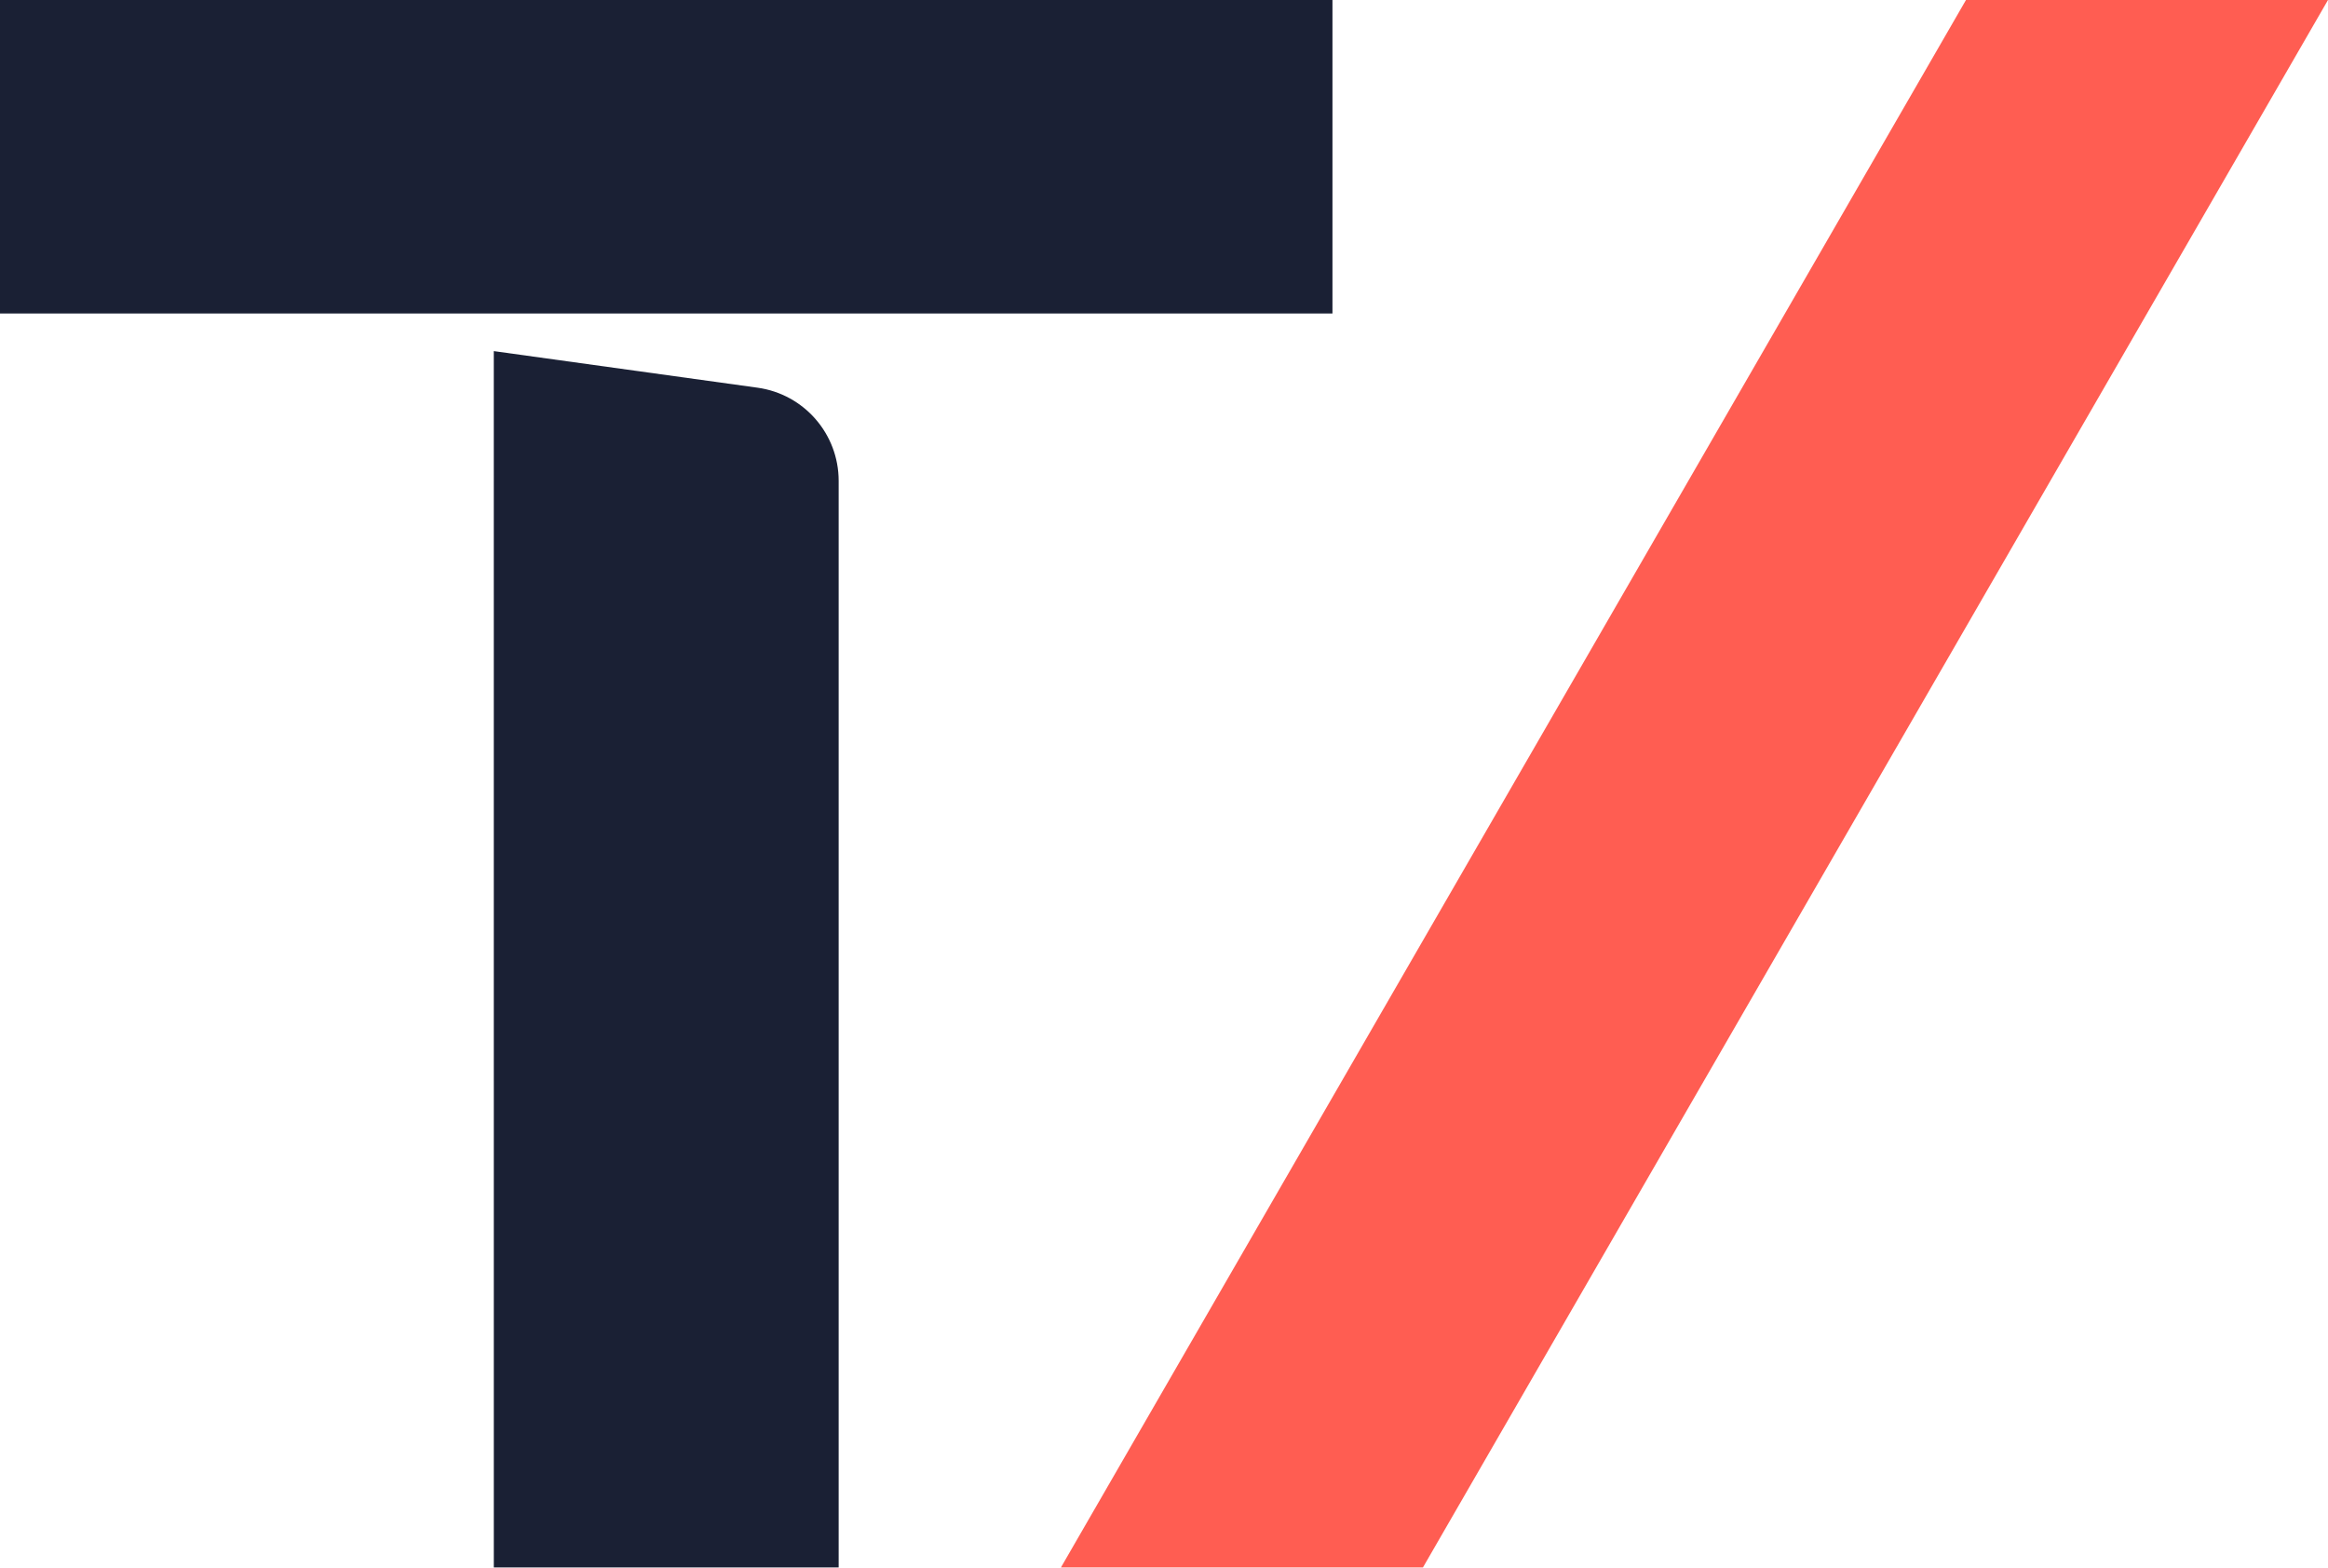
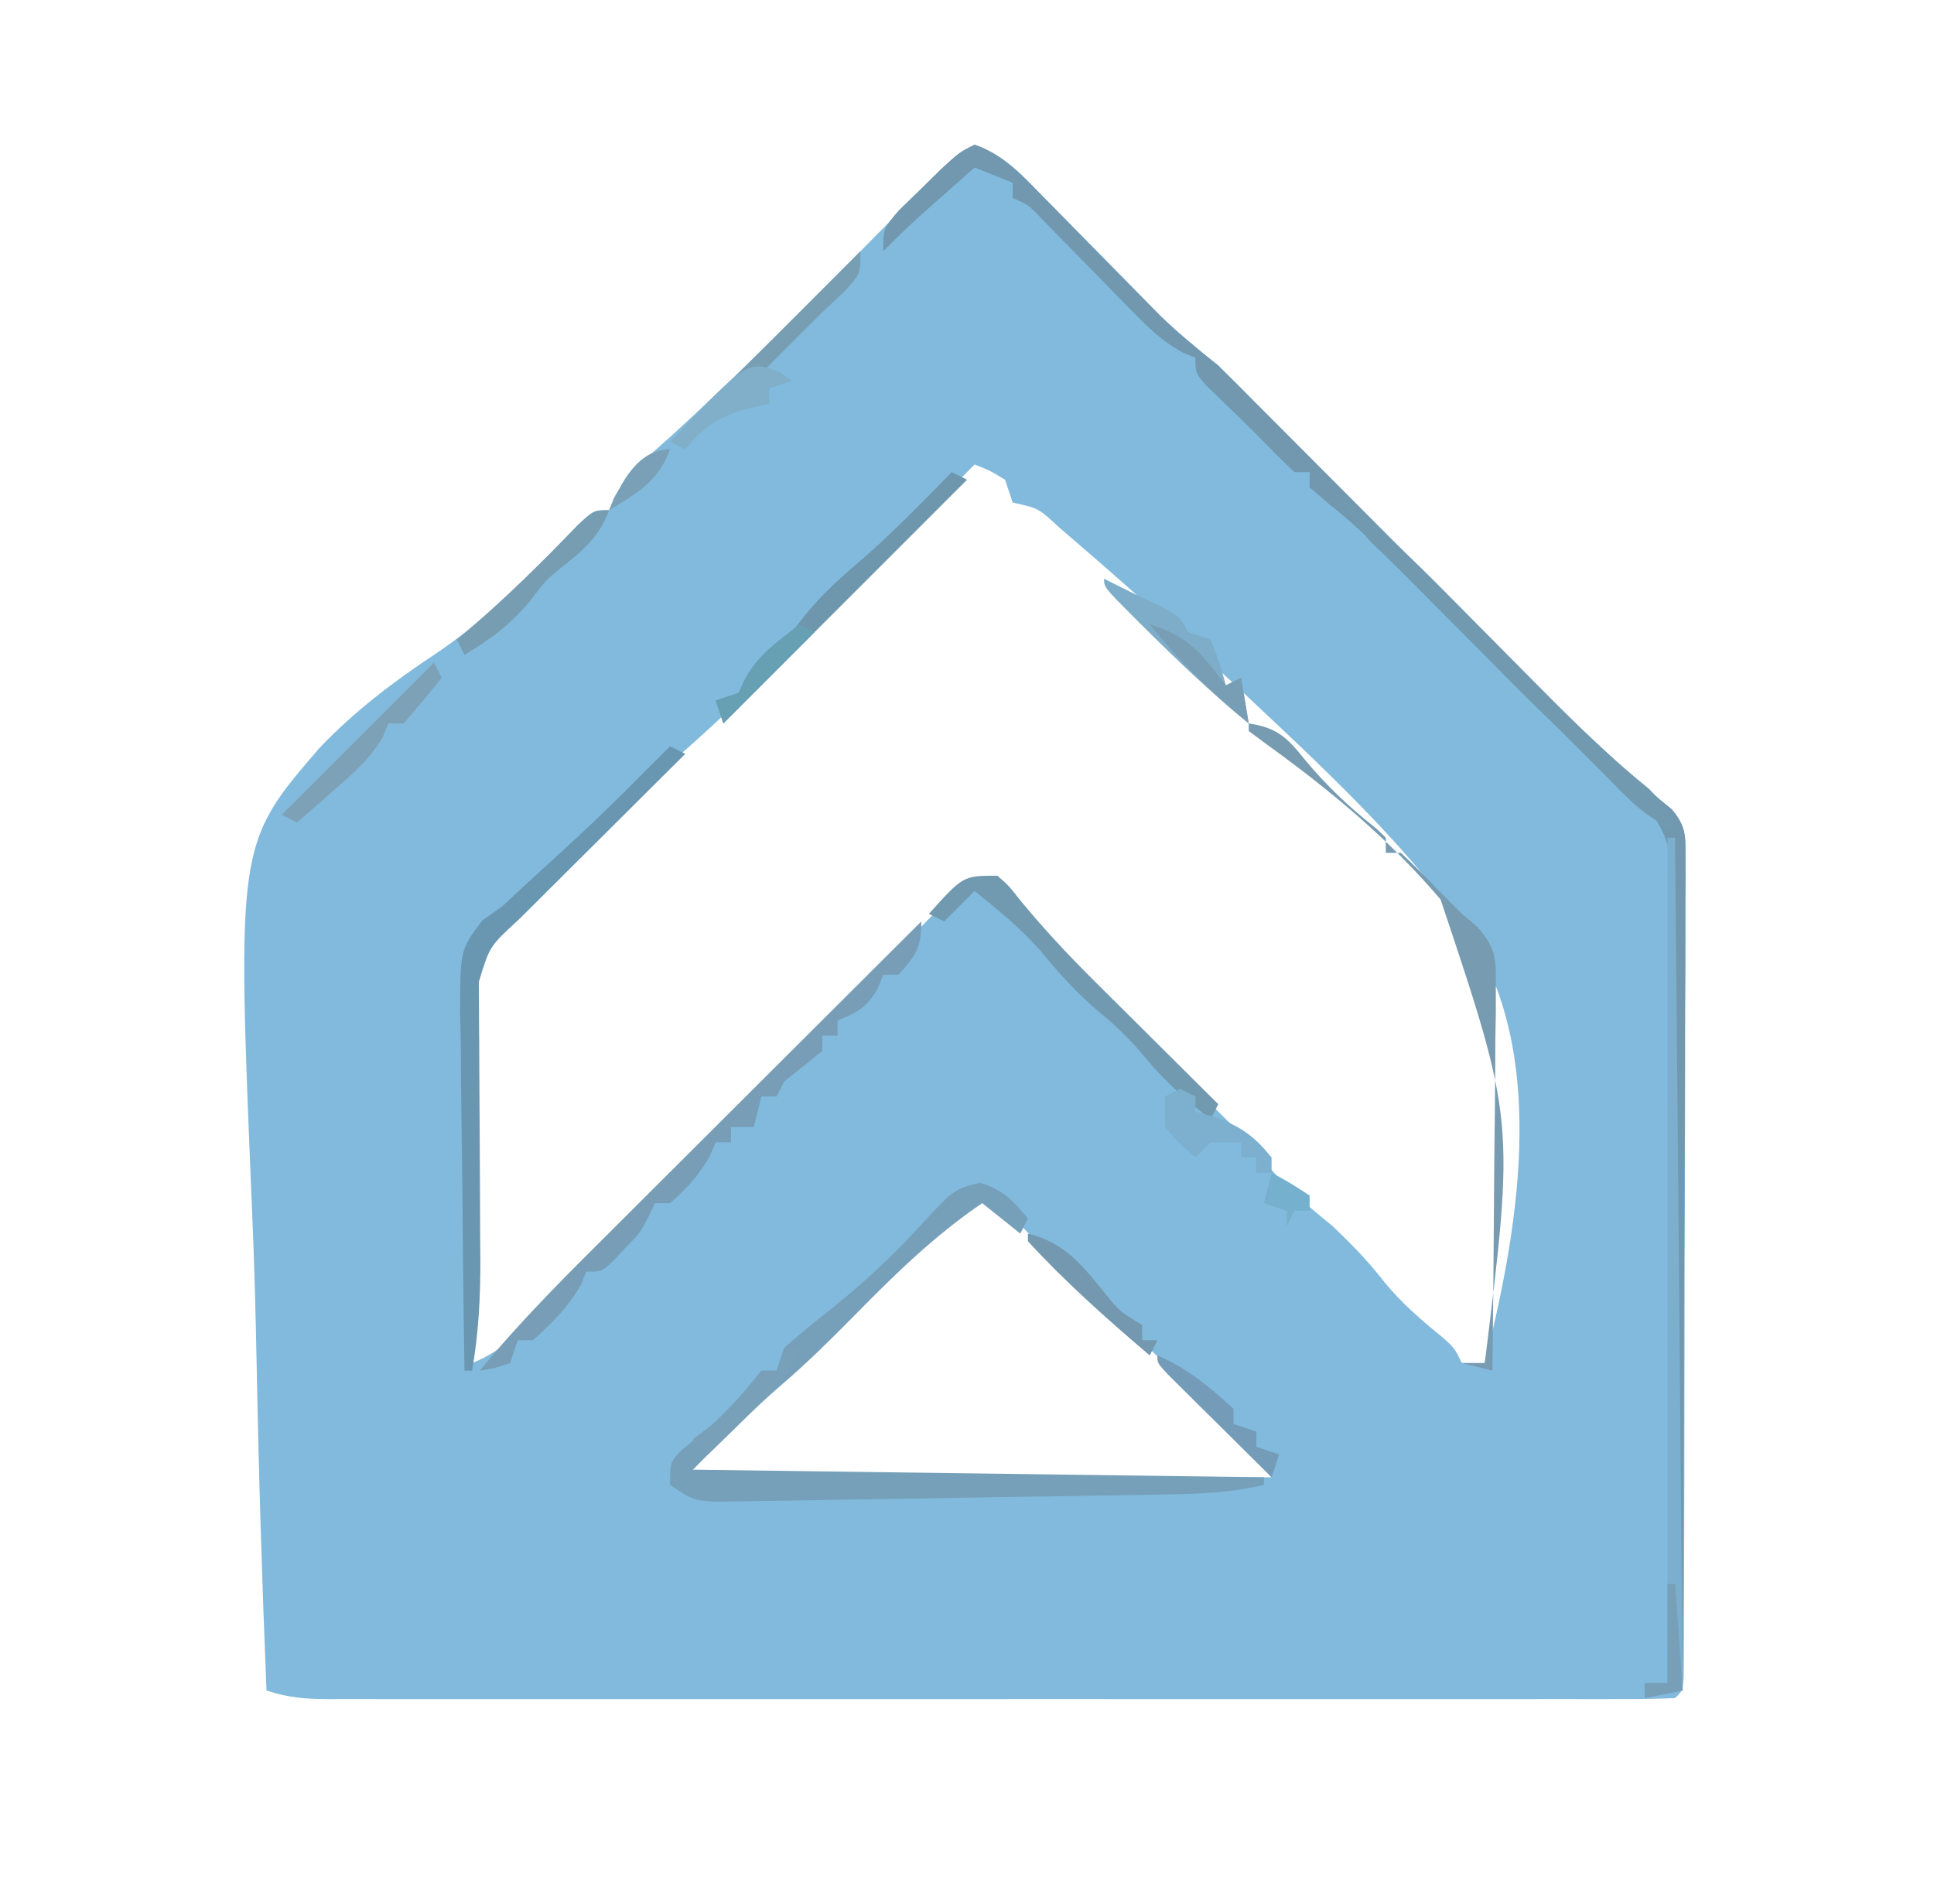
- <svg xmlns="http://www.w3.org/2000/svg" id="Layer_1" data-name="Layer 1" viewBox="0 0 148.508 100">
-   <defs>
-     <style>
-       .cls-1 {
-         fill: #1a2034;
-       }
- 
-       .cls-1, .cls-2 {
-         stroke-width: 0px;
-       }
- 
-       .cls-2 {
-         fill: #ff5d52;
-       }
-     </style>
-   </defs>
-   <g>
-     <rect class="cls-1" y="0" width="85" height="20" />
-     <path class="cls-1" d="M48.324,24.734l-16.824-2.334.001,77.6h21.999V30.677c0-2.995-2.209-5.532-5.176-5.943Z" />
-   </g>
-   <polygon class="cls-2" points="148.508 0 90.773 100 67.679 100 125.414 0 148.508 0" />
+ <svg xmlns="http://www.w3.org/2000/svg" version="1.1" width="254" height="250">
+   <path d="M0 0 C3.925 1.353 6.387 4.174 9.246 7.086 C9.739 7.584 10.232 8.082 10.74 8.596 C12.311 10.184 13.875 11.779 15.438 13.375 C16.998 14.963 18.559 16.549 20.124 18.133 C21.548 19.574 22.966 21.02 24.385 22.466 C26.82 24.826 29.353 26.886 32 29 C33.678 30.655 35.343 32.323 37 34 C37.744 34.747 38.489 35.493 39.256 36.263 C40.02 37.03 40.784 37.797 41.572 38.587 C45.912 42.944 50.254 47.297 54.598 51.65 C57.215 54.272 59.831 56.895 62.445 59.521 C64.99 62.077 67.538 64.63 70.087 67.182 C71.514 68.611 72.937 70.043 74.361 71.474 C78.884 75.998 83.449 80.395 88.324 84.54 C88.877 85.022 89.43 85.503 90 86 C90.783 86.643 90.783 86.643 91.582 87.299 C93.445 89.534 93.373 90.795 93.367 93.682 C93.373 94.644 93.379 95.606 93.384 96.597 C93.371 98.177 93.371 98.177 93.356 99.79 C93.358 100.9 93.361 102.011 93.363 103.155 C93.366 106.836 93.347 110.515 93.328 114.195 C93.325 116.745 93.323 119.294 93.322 121.843 C93.318 127.188 93.304 132.533 93.281 137.877 C93.252 144.746 93.242 151.614 93.238 158.482 C93.234 163.746 93.224 169.009 93.212 174.273 C93.206 176.807 93.201 179.34 93.197 181.874 C93.191 185.406 93.177 188.937 93.161 192.469 C93.16 193.527 93.159 194.585 93.158 195.674 C93.152 196.631 93.146 197.587 93.14 198.572 C93.136 199.826 93.136 199.826 93.131 201.105 C93 203 93 203 92 204 C89.654 204.1 87.337 204.134 84.991 204.127 C83.878 204.129 83.878 204.129 82.742 204.132 C80.237 204.136 77.732 204.133 75.227 204.129 C73.439 204.131 71.65 204.133 69.862 204.135 C64.99 204.139 60.118 204.137 55.246 204.134 C50.157 204.132 45.069 204.134 39.98 204.136 C31.43 204.138 22.88 204.135 14.331 204.13 C4.437 204.125 -5.456 204.127 -15.35 204.132 C-23.831 204.137 -32.313 204.137 -40.794 204.135 C-45.866 204.133 -50.937 204.133 -56.008 204.136 C-60.776 204.139 -65.545 204.137 -70.314 204.131 C-72.067 204.13 -73.82 204.13 -75.574 204.133 C-77.961 204.135 -80.349 204.132 -82.737 204.127 C-83.435 204.129 -84.134 204.131 -84.854 204.134 C-87.856 204.121 -90.125 203.958 -93 203 C-93.589 188.701 -94.026 174.404 -94.295 160.095 C-94.423 153.447 -94.6 146.808 -94.886 140.165 C-96.914 91.822 -96.914 91.822 -85.998 79.177 C-81.479 74.451 -76.407 70.576 -70.967 66.975 C-63.845 62.235 -58.006 56.075 -52.102 49.941 C-50 48 -50 48 -48 48 C-47.79 47.452 -47.58 46.904 -47.363 46.34 C-45.506 43.151 -42.915 40.989 -40.188 38.562 C-30.356 29.627 -21.076 20.128 -11.729 10.692 C-11.104 10.062 -10.478 9.432 -9.833 8.783 C-8.641 7.583 -7.452 6.381 -6.265 5.177 C-2.225 1.113 -2.225 1.113 0 0 Z M0 42 C-0.612 42.616 -0.612 42.616 -1.237 43.244 C-5.517 47.546 -9.801 51.845 -14.087 56.142 C-15.682 57.742 -17.277 59.343 -18.87 60.946 C-21.171 63.259 -23.476 65.569 -25.781 67.879 C-26.484 68.586 -27.186 69.294 -27.91 70.023 C-31.861 73.974 -35.917 77.727 -40.148 81.376 C-42.799 83.701 -45.282 86.152 -47.777 88.645 C-48.274 89.14 -48.771 89.636 -49.283 90.147 C-50.315 91.178 -51.346 92.211 -52.375 93.245 C-53.955 94.83 -55.541 96.411 -57.127 97.99 C-58.136 99 -59.144 100.009 -60.152 101.02 C-61.06 101.928 -61.967 102.837 -62.902 103.773 C-65.952 107.011 -66.124 108.659 -66.114 113 C-66.113 114.041 -66.113 115.082 -66.113 116.155 C-66.108 117.282 -66.103 118.409 -66.098 119.57 C-66.096 120.722 -66.095 121.873 -66.093 123.059 C-66.088 126.748 -66.075 130.436 -66.062 134.125 C-66.057 136.621 -66.053 139.117 -66.049 141.613 C-66.038 147.742 -66.021 153.871 -66 160 C-61.835 158.368 -59.076 155.321 -56.01 152.189 C-55.421 151.596 -54.832 151.002 -54.225 150.39 C-52.948 149.103 -51.674 147.814 -50.402 146.522 C-48.39 144.479 -46.37 142.443 -44.349 140.409 C-38.605 134.625 -32.873 128.828 -27.144 123.028 C-23.638 119.479 -20.125 115.937 -16.607 112.4 C-15.267 111.05 -13.931 109.697 -12.598 108.342 C-10.735 106.448 -8.864 104.564 -6.99 102.681 C-6.441 102.118 -5.891 101.554 -5.324 100.973 C-2.61 98.266 -0.761 96.718 3 96 C3.212 96.538 3.425 97.077 3.643 97.631 C5.504 100.88 8.056 103.302 10.707 105.902 C11.551 106.742 11.551 106.742 12.411 107.598 C14.207 109.383 16.01 111.16 17.812 112.938 C19.014 114.129 20.215 115.321 21.416 116.514 C23.634 118.715 25.854 120.914 28.077 123.109 C28.815 123.839 28.815 123.839 29.567 124.583 C30.953 125.953 32.341 127.322 33.729 128.69 C36 131 36 131 38.438 134 C41.068 137.079 43.863 139.451 47 142 C49.499 144.38 51.771 146.703 53.875 149.438 C56.189 152.228 58.705 154.39 61.512 156.668 C63 158 63 158 64 160 C64.99 160 65.98 160 67 160 C71.27 142.989 75.182 120.85 65.774 104.924 C57.864 93.201 47.38 83.327 37.125 73.688 C36.412 73.015 35.698 72.343 34.963 71.651 C27.694 64.831 20.307 58.149 12.735 51.667 C12.181 51.189 11.627 50.711 11.057 50.219 C8.396 47.74 8.396 47.74 5 47 C4.505 45.515 4.505 45.515 4 44 C2 42.791 2 42.791 0 42 Z M0 138 C-4.253 141.962 -8.502 145.929 -12.749 149.899 C-15.02 152.018 -17.295 154.132 -19.57 156.246 C-21.068 157.643 -22.565 159.04 -24.062 160.438 C-24.764 161.087 -25.465 161.736 -26.187 162.404 C-26.859 163.033 -27.531 163.661 -28.223 164.309 C-28.808 164.853 -29.393 165.398 -29.996 165.959 C-32.816 168.831 -35.381 171.944 -38 175 C-12.59 175 12.82 175 39 175 C32.203 167.071 25.164 159.762 17.215 153 C13.697 149.823 10.408 146.414 7.124 142.999 C4.763 140.582 3.255 139.085 0 138 Z " fill="#81BADC" transform="translate(128,19)" />
+   <path d="M0 0 C3.925 1.353 6.387 4.174 9.246 7.086 C9.739 7.584 10.232 8.082 10.74 8.596 C12.311 10.184 13.875 11.779 15.438 13.375 C16.998 14.963 18.559 16.549 20.124 18.133 C21.548 19.574 22.966 21.02 24.385 22.466 C26.82 24.826 29.353 26.886 32 29 C33.678 30.655 35.343 32.323 37 34 C37.744 34.747 38.489 35.493 39.256 36.263 C40.02 37.03 40.784 37.797 41.572 38.587 C45.912 42.944 50.254 47.297 54.598 51.65 C57.215 54.272 59.831 56.895 62.445 59.521 C64.99 62.077 67.538 64.63 70.087 67.182 C71.514 68.611 72.937 70.043 74.361 71.474 C78.884 75.998 83.449 80.395 88.324 84.54 C89.154 85.263 89.154 85.263 90 86 C90.522 86.431 91.044 86.862 91.582 87.305 C93.429 89.512 93.37 90.721 93.361 93.575 C93.365 94.513 93.369 95.451 93.373 96.417 C93.362 97.445 93.352 98.472 93.341 99.53 C93.341 101.155 93.341 101.155 93.342 102.812 C93.34 106.4 93.316 109.987 93.293 113.574 C93.287 116.059 93.283 118.543 93.28 121.027 C93.27 126.903 93.246 132.778 93.216 138.654 C93.179 145.999 93.163 153.344 93.146 160.689 C93.114 173.793 93.064 186.897 93 200 C92.67 200 92.34 200 92 200 C91.999 199.444 91.999 198.888 91.998 198.314 C91.983 184.768 91.941 171.222 91.868 157.675 C91.834 151.124 91.809 144.574 91.804 138.022 C91.8 131.7 91.772 125.379 91.727 119.057 C91.714 116.645 91.709 114.233 91.714 111.821 C91.719 108.442 91.693 105.065 91.659 101.687 C91.668 100.689 91.677 99.692 91.686 98.664 C91.611 94.157 91.496 91.008 88.573 87.439 C85.561 84.57 85.561 84.57 82.418 81.852 C76.744 77.007 71.561 71.668 66.312 66.375 C65.283 65.341 64.254 64.307 63.225 63.273 C61.332 61.373 59.442 59.471 57.552 57.568 C56.289 56.297 56.289 56.297 55 55 C54.104 54.097 53.208 53.195 52.285 52.265 C50.477 50.473 48.691 48.871 46.688 47.312 C45.801 46.549 44.914 45.786 44 45 C44 44.34 44 43.68 44 43 C43.34 43 42.68 43 42 43 C40.835 41.903 39.679 40.795 38.574 39.637 C37.372 38.387 36.139 37.165 34.895 35.957 C34.166 35.249 33.438 34.542 32.688 33.812 C31.99 33.138 31.293 32.464 30.574 31.77 C29 30 29 30 29 28 C28.428 27.755 27.856 27.509 27.266 27.256 C24.616 25.787 22.859 24.069 20.742 21.902 C19.952 21.101 19.162 20.3 18.348 19.475 C17.532 18.637 16.716 17.8 15.875 16.938 C14.25 15.278 12.622 13.62 10.992 11.965 C10.274 11.229 9.556 10.493 8.816 9.734 C7.105 7.93 7.105 7.93 5 7 C5 6.34 5 5.68 5 5 C3.35 4.34 1.7 3.68 0 3 C-1.439 4.27 -2.876 5.541 -4.312 6.812 C-5.113 7.52 -5.914 8.228 -6.738 8.957 C-8.55 10.593 -10.297 12.253 -12 14 C-12 11 -12 11 -9.883 8.555 C-8.973 7.67 -8.063 6.786 -7.125 5.875 C-6.22 4.986 -5.315 4.096 -4.383 3.18 C-2 1 -2 1 0 0 Z " fill="#7198AF" transform="translate(128,19)" />
+   <path d="M0 0 C2.972 0.884 4.336 2.345 6.312 4.688 C5.982 5.348 5.652 6.008 5.312 6.688 C2.837 4.707 2.837 4.707 0.312 2.688 C-6.015 6.99 -11.196 12.074 -16.538 17.507 C-19.626 20.641 -22.716 23.699 -26.062 26.562 C-30.125 30.065 -33.895 33.895 -37.688 37.688 C-12.938 38.017 11.812 38.347 37.312 38.688 C37.312 39.017 37.312 39.347 37.312 39.688 C33.293 40.632 29.491 40.852 25.367 40.925 C24.349 40.944 24.349 40.944 23.31 40.964 C21.079 41.006 18.848 41.041 16.617 41.074 C15.062 41.1 13.507 41.126 11.952 41.152 C8.699 41.204 5.446 41.253 2.193 41.3 C-1.978 41.361 -6.149 41.435 -10.32 41.512 C-13.528 41.57 -16.736 41.618 -19.945 41.664 C-21.483 41.687 -23.021 41.714 -24.559 41.744 C-26.706 41.785 -28.853 41.814 -31 41.839 C-32.222 41.858 -33.444 41.877 -34.703 41.897 C-37.688 41.688 -37.688 41.688 -40.688 39.688 C-40.688 36.688 -40.688 36.688 -39.078 35.039 C-38.372 34.469 -37.665 33.9 -36.938 33.312 C-33.753 30.662 -31.256 27.947 -28.688 24.688 C-28.027 24.688 -27.367 24.688 -26.688 24.688 C-26.358 23.698 -26.027 22.707 -25.688 21.688 C-23.991 20.167 -22.231 18.717 -20.438 17.312 C-15.871 13.721 -11.761 9.959 -7.844 5.668 C-3.415 0.874 -3.415 0.874 0 0 Z " fill="#76A0B9" transform="translate(128.6875,155.3125)" />
+   <path d="M0 0 C0 3.52 -0.704 4.439 -3 7 C-3.66 7 -4.32 7 -5 7 C-5.247 7.619 -5.495 8.238 -5.75 8.875 C-7.206 11.351 -8.378 11.951 -11 13 C-11 13.66 -11 14.32 -11 15 C-11.66 15 -12.32 15 -13 15 C-13 15.66 -13 16.32 -13 17 C-14.65 18.354 -16.317 19.687 -18 21 C-18.33 21.66 -18.66 22.32 -19 23 C-19.66 23 -20.32 23 -21 23 C-21.33 24.32 -21.66 25.64 -22 27 C-22.99 27 -23.98 27 -25 27 C-25 27.66 -25 28.32 -25 29 C-25.66 29 -26.32 29 -27 29 C-27.247 29.578 -27.495 30.155 -27.75 30.75 C-29.183 33.329 -30.784 35.061 -33 37 C-33.66 37 -34.32 37 -35 37 C-35.433 37.928 -35.433 37.928 -35.875 38.875 C-37 41 -37 41 -39 43 C-39.495 43.536 -39.99 44.072 -40.5 44.625 C-42 46 -42 46 -44 46 C-44.227 46.557 -44.454 47.114 -44.688 47.688 C-46.376 50.662 -48.467 52.72 -51 55 C-51.66 55 -52.32 55 -53 55 C-53.33 55.99 -53.66 56.98 -54 58 C-56.062 58.688 -56.062 58.688 -58 59 C-52.442 52.223 -46.244 46.116 -40.039 39.941 C-38.882 38.786 -37.724 37.63 -36.567 36.474 C-33.541 33.452 -30.512 30.433 -27.483 27.414 C-24.384 24.325 -21.288 21.234 -18.191 18.143 C-12.13 12.092 -6.066 6.045 0 0 Z " fill="#779EB6" transform="translate(121,121)" />
+   <path d="M0 0 C3.677 0.553 5.023 1.819 7.312 4.688 C10.185 8.151 13.183 10.995 16.715 13.773 C17.139 14.178 17.563 14.583 18 15 C18 15.66 18 16.32 18 17 C18.66 17 19.32 17 20 17 C21.71 18.622 23.373 20.294 25 22 C25.516 22.516 26.031 23.031 26.562 23.562 C27.037 24.037 27.511 24.511 28 25 C29.02 25.861 29.02 25.861 30.061 26.74 C32.488 29.569 32.487 30.911 32.454 34.595 C32.454 35.716 32.453 36.836 32.453 37.991 C32.433 39.196 32.412 40.4 32.391 41.641 C32.385 42.878 32.379 44.115 32.373 45.39 C32.355 48.672 32.319 51.953 32.275 55.234 C32.234 58.586 32.216 61.937 32.195 65.289 C32.151 71.86 32.084 78.43 32 85 C30.68 84.67 29.36 84.34 28 84 C28.99 84 29.98 84 31 84 C34.927 52.192 34.927 52.192 25.198 23.124 C18.663 15.431 10.905 8.926 2.738 3.026 C1.834 2.358 0.931 1.689 0 1 C0 0.67 0 0.34 0 0 Z " fill="#779BB1" transform="translate(164,95)" />
+   <path d="M0 0 C0.66 0.33 1.32 0.66 2 1 C1.218 1.777 0.435 2.554 -0.371 3.355 C-3.268 6.234 -6.161 9.116 -9.053 11.999 C-10.307 13.247 -11.561 14.494 -12.816 15.741 C-14.618 17.531 -16.417 19.324 -18.215 21.117 C-18.778 21.676 -19.342 22.234 -19.923 22.809 C-23.693 26.27 -23.693 26.27 -25.114 30.94 C-25.108 31.731 -25.103 32.523 -25.098 33.339 C-25.094 34.237 -25.091 35.135 -25.088 36.06 C-25.079 37.034 -25.071 38.008 -25.062 39.012 C-25.059 40.013 -25.055 41.015 -25.051 42.047 C-25.035 46.341 -25.007 50.635 -24.979 54.928 C-24.961 58.06 -24.949 61.192 -24.938 64.324 C-24.929 65.288 -24.921 66.252 -24.912 67.245 C-24.894 72.28 -25.131 77.038 -26 82 C-26.33 82 -26.66 82 -27 82 C-27.127 74.116 -27.214 66.233 -27.275 58.349 C-27.297 55.667 -27.332 52.985 -27.377 50.303 C-27.438 46.448 -27.466 42.594 -27.488 38.738 C-27.514 37.539 -27.54 36.34 -27.566 35.105 C-27.569 26.759 -27.569 26.759 -24.667 22.887 C-23.787 22.265 -22.907 21.642 -22 21 C-21.445 20.475 -20.89 19.951 -20.318 19.41 C-19.832 18.965 -19.345 18.521 -18.844 18.062 C-18.022 17.308 -18.022 17.308 -17.184 16.539 C-15.5 15 -15.5 15 -13.816 13.461 C-10.462 10.383 -7.198 7.242 -4 4 C-2.667 2.667 -1.333 1.333 0 0 Z " fill="#6996B1" transform="translate(88,98)" />
+   <path d="M0 0 C0.33 0 0.66 0 1 0 C1.33 36.96 1.66 73.92 2 112 C-0.475 112.495 -0.475 112.495 -3 113 C-3 112.34 -3 111.68 -3 111 C-2.01 111 -1.02 111 0 111 C0 74.37 0 37.74 0 0 Z " fill="#7CAECD" transform="translate(219,110)" />
+   <path d="M0 0 C4.656 3.886 9.055 7.926 13.309 12.246 C14.164 13.107 14.164 13.107 15.037 13.986 C17.444 16.409 19.844 18.838 22.245 21.266 C24.014 23.053 25.786 24.838 27.559 26.621 C28.124 27.19 28.689 27.76 29.272 28.346 C32.872 31.946 36.564 35.358 40.531 38.555 C42.216 40.213 43.058 41.846 44 44 C40.141 42.428 37.891 39.956 35 37 C33.982 35.979 32.962 34.96 31.941 33.941 C10.059 12.059 10.059 12.059 8.492 10.484 C7.087 9.087 5.656 7.716 4.223 6.348 C2.21 4.222 1.211 2.606 0 0 Z " fill="#719AB1" transform="translate(176,65)" />
+   <path d="M0 0 C1.52 1.346 1.52 1.346 3.035 3.281 C6.023 6.9 9.171 10.285 12.496 13.594 C12.978 14.075 13.461 14.556 13.958 15.052 C15.449 16.537 16.943 18.018 18.438 19.5 C19.466 20.523 20.494 21.547 21.521 22.57 C24.012 25.05 26.505 27.526 29 30 C28.67 30.66 28.34 31.32 28 32 C24.815 29.481 22.165 27.198 19.562 24.062 C17.59 21.705 15.893 19.984 13.562 18.062 C10.509 15.537 8.068 12.797 5.555 9.746 C2.977 6.851 0.01 4.431 -3 2 C-4.32 3.32 -5.64 4.64 -7 6 C-7.66 5.67 -8.32 5.34 -9 5 C-4.5 0 -4.5 0 0 0 Z " fill="#719AB1" transform="translate(131,115)" />
+   <path d="M0 0 C0.66 0.33 1.32 0.66 2 1 C-8.56 11.56 -19.12 22.12 -30 33 C-30.33 32.01 -30.66 31.02 -31 30 C-30.01 29.67 -29.02 29.34 -28 29 C-27.711 28.402 -27.422 27.804 -27.125 27.188 C-25.64 24.3 -23.541 22.997 -21 21 C-20.103 19.855 -20.103 19.855 -19.188 18.688 C-16.779 15.729 -14.132 13.449 -11.238 10.98 C-7.311 7.506 -3.668 3.744 0 0 Z " fill="#6E96AD" transform="translate(125,62)" />
+   <path d="M0 0 C1.333 0.667 2.667 1.333 4 2 C5.052 2.495 6.104 2.99 7.188 3.5 C10 5 10 5 11 7 C11.99 7.33 12.98 7.66 14 8 C15.188 11.062 15.188 11.062 16 14 C16.66 13.67 17.32 13.34 18 13 C18.33 14.98 18.66 16.96 19 19 C14.271 15.131 9.887 10.997 5.562 6.688 C5.018 6.148 4.474 5.608 3.913 5.052 C0 1.124 0 1.124 0 0 Z " fill="#7DADC8" transform="translate(145,76)" />
+   <path d="M0 0 C0.33 0.66 0.66 1.32 1 2 C-0.616 4.041 -2.286 6.041 -4 8 C-4.66 8 -5.32 8 -6 8 C-6.224 8.562 -6.449 9.124 -6.68 9.703 C-8.387 12.673 -10.548 14.503 -13.125 16.75 C-14.035 17.549 -14.945 18.348 -15.883 19.172 C-16.581 19.775 -17.28 20.378 -18 21 C-18.66 20.67 -19.32 20.34 -20 20 C-13.4 13.4 -6.8 6.8 0 0 Z " fill="#7DA1B6" transform="translate(57,87)" />
+   <path d="M0 0 C0.66 0.33 1.32 0.66 2 1 C2 1.66 2 2.32 2 3 C2.908 3.248 3.815 3.495 4.75 3.75 C8.125 5.048 9.741 6.22 12 9 C12 9.66 12 10.32 12 11 C11.34 11 10.68 11 10 11 C10 10.34 10 9.68 10 9 C9.34 9 8.68 9 8 9 C8 8.34 8 7.68 8 7 C6.68 7 5.36 7 4 7 C3.34 7.66 2.68 8.32 2 9 C0 7.25 0 7.25 -2 5 C-2 3.68 -2 2.36 -2 1 C-1.34 0.67 -0.68 0.34 0 0 Z " fill="#7CB0CE" transform="translate(155,143)" />
+   <path d="M0 0 C-1.324 3.574 -3.478 5.325 -6.426 7.645 C-8.28 9.162 -8.28 9.162 -10.5 12.062 C-13.175 15.205 -15.505 16.887 -19 19 C-19.33 18.34 -19.66 17.68 -20 17 C-19.308 16.416 -19.308 16.416 -18.602 15.82 C-13.494 11.44 -8.768 6.788 -4.102 1.941 C-2 0 -2 0 0 0 Z " fill="#779DB2" transform="translate(80,67)" />
+   <path d="M0 0 C3.957 1.674 6.845 4.131 10 7 C10 7.66 10 8.32 10 9 C10.99 9.33 11.98 9.66 13 10 C13 10.66 13 11.32 13 12 C13.99 12.33 14.98 12.66 16 13 C15.67 13.99 15.34 14.98 15 16 C12.496 13.525 9.997 11.044 7.5 8.562 C6.785 7.855 6.069 7.148 5.332 6.42 C4.655 5.746 3.979 5.073 3.281 4.379 C2.653 3.756 2.024 3.133 1.377 2.49 C0 1 0 1 0 0 Z " fill="#749CB8" transform="translate(152,178)" />
+   <path d="M0 0 C0 3 0 3 -2.168 5.355 C-3.103 6.228 -4.037 7.101 -5 8 C-5.883 8.883 -6.766 9.766 -7.676 10.676 C-10.117 13.117 -12.559 15.559 -15 18 C-15.66 17.67 -16.32 17.34 -17 17 C-11.39 11.39 -5.78 5.78 0 0 Z " fill="#789EB4" transform="translate(113,33)" />
+   <path d="M0 0 C4.972 1.205 7.26 4.319 10.352 8.125 C12.051 10.22 12.051 10.22 15 12 C15 12.66 15 13.32 15 14 C15.66 14 16.32 14 17 14 C16.67 14.66 16.34 15.32 16 16 C10.428 11.258 4.951 6.399 0 1 C0 0.67 0 0.34 0 0 Z " fill="#7398AF" transform="translate(135,162)" />
+   <path d="M0 0 C0.557 0.392 1.114 0.784 1.688 1.188 C0.698 1.518 -0.292 1.847 -1.312 2.188 C-1.312 2.848 -1.312 3.507 -1.312 4.188 C-2.921 4.559 -2.921 4.559 -4.562 4.938 C-8.309 6.186 -9.833 7.212 -12.312 10.188 C-12.973 9.857 -13.633 9.527 -14.312 9.188 C-4.181 -1.469 -4.181 -1.469 0 0 Z " fill="#81AFC9" transform="translate(102.3125,48.8125)" />
+   <path d="M0 0 C0.66 0 1.32 0 2 0 C0.413 3.903 -2.134 6.335 -5.125 9.25 C-6.035 10.142 -6.945 11.034 -7.883 11.953 C-8.581 12.629 -9.28 13.304 -10 14 C-10.66 13.34 -11.32 12.68 -12 12 C-11.258 11.443 -10.515 10.886 -9.75 10.312 C-6.925 8.092 -6.925 8.092 -4.812 5.25 C-3.915 4.136 -3.915 4.136 -3 3 C-2.34 3 -1.68 3 -1 3 C-0.67 2.01 -0.34 1.02 0 0 Z " fill="#78A1B9" transform="translate(103,177)" />
+   <path d="M0 0 C5.011 1.432 6.945 3.984 10 8 C10.66 7.67 11.32 7.34 12 7 C12.33 8.98 12.66 10.96 13 13 C8.12 9.058 3.942 4.88 0 0 Z " fill="#789EB5" transform="translate(151,82)" />
+   <path d="M0 0 C0.66 0.33 1.32 0.66 2 1 C-1.96 4.96 -5.92 8.92 -10 13 C-10.33 12.01 -10.66 11.02 -11 10 C-10.01 9.67 -9.02 9.34 -8 9 C-7.732 8.422 -7.464 7.845 -7.188 7.25 C-5.449 3.955 -2.924 2.288 0 0 Z " fill="#679FB3" transform="translate(105,82)" />
+   <path d="M0 0 C0.33 0 0.66 0 1 0 C1.33 4.62 1.66 9.24 2 14 C0.35 14.33 -1.3 14.66 -3 15 C-3 14.34 -3 13.68 -3 13 C-2.01 13 -1.02 13 0 13 C0 8.71 0 4.42 0 0 Z " fill="#779FB8" transform="translate(219,208)" />
+   <path d="M0 0 C2.5 1.375 2.5 1.375 5 3 C5 3.66 5 4.32 5 5 C4.34 5 3.68 5 3 5 C2.67 5.66 2.34 6.32 2 7 C2 6.34 2 5.68 2 5 C1.01 4.67 0.02 4.34 -1 4 C-0.67 2.68 -0.34 1.36 0 0 Z " fill="#75B1CE" transform="translate(167,154)" />
+   <path d="M0 0 C-1.502 4.206 -4.286 5.739 -8 8 C-6.483 4.46 -4.247 0 0 0 Z " fill="#7AA0B8" transform="translate(88,59)" />
</svg>
